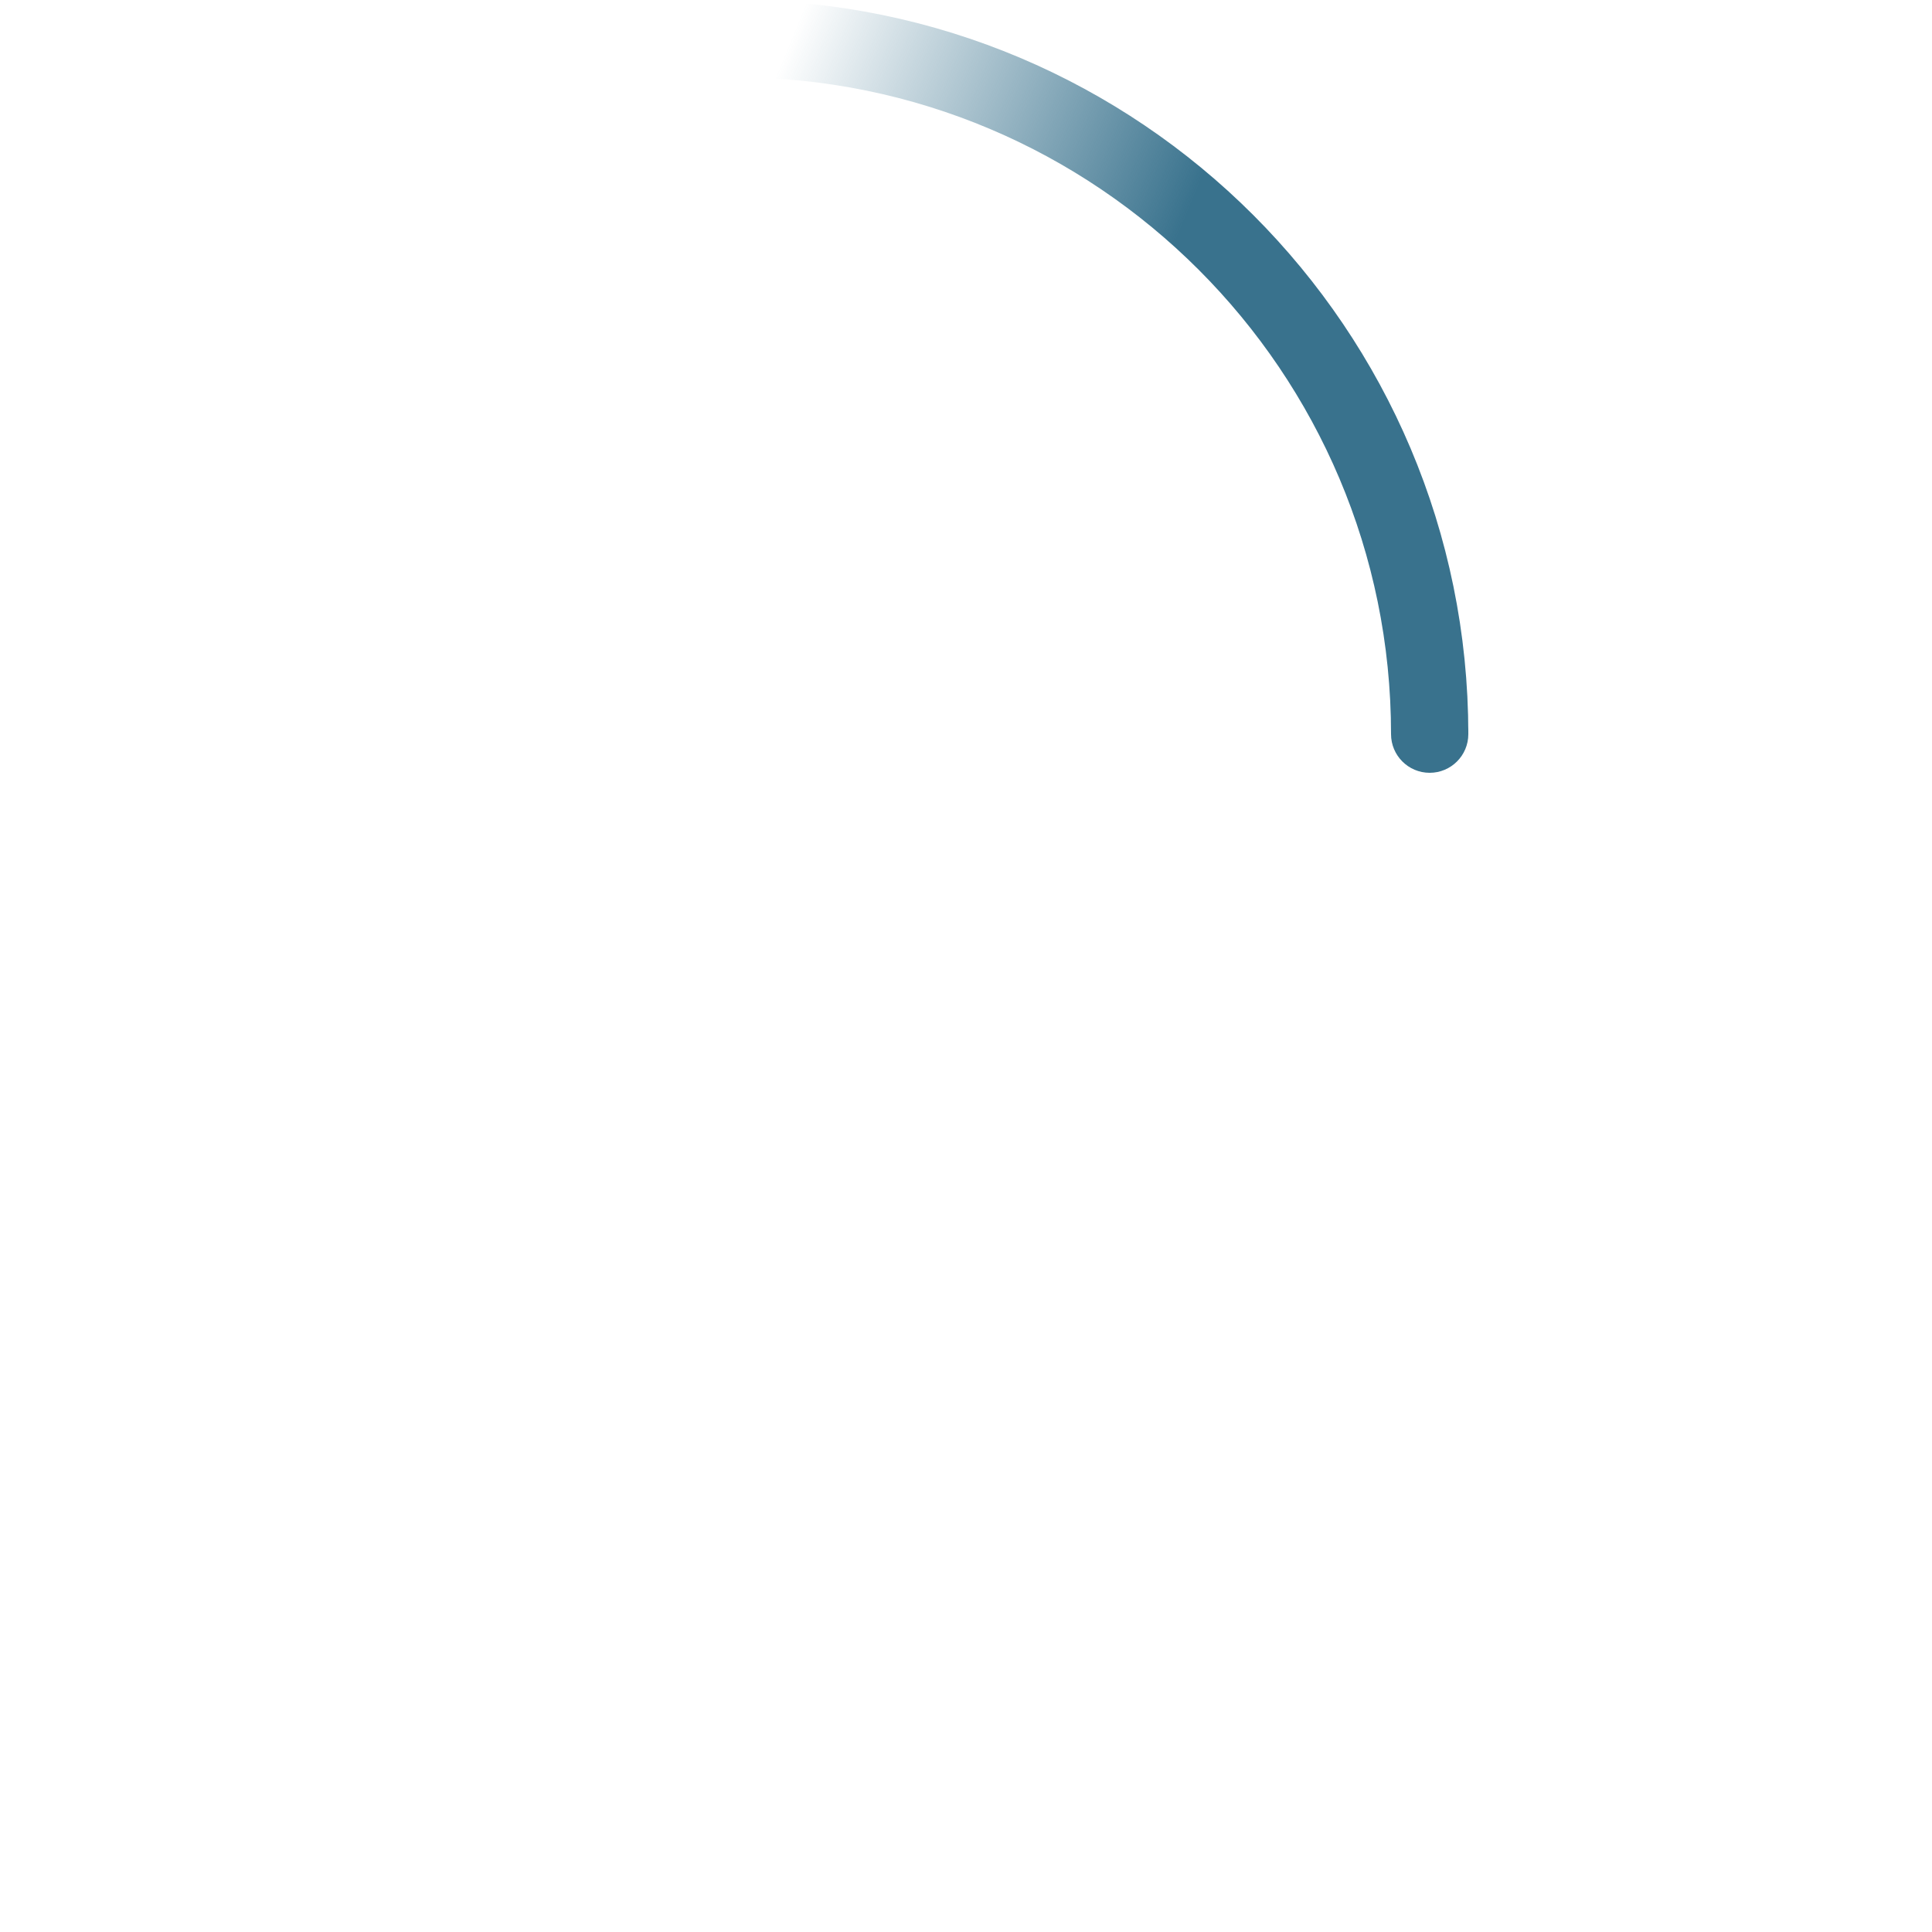
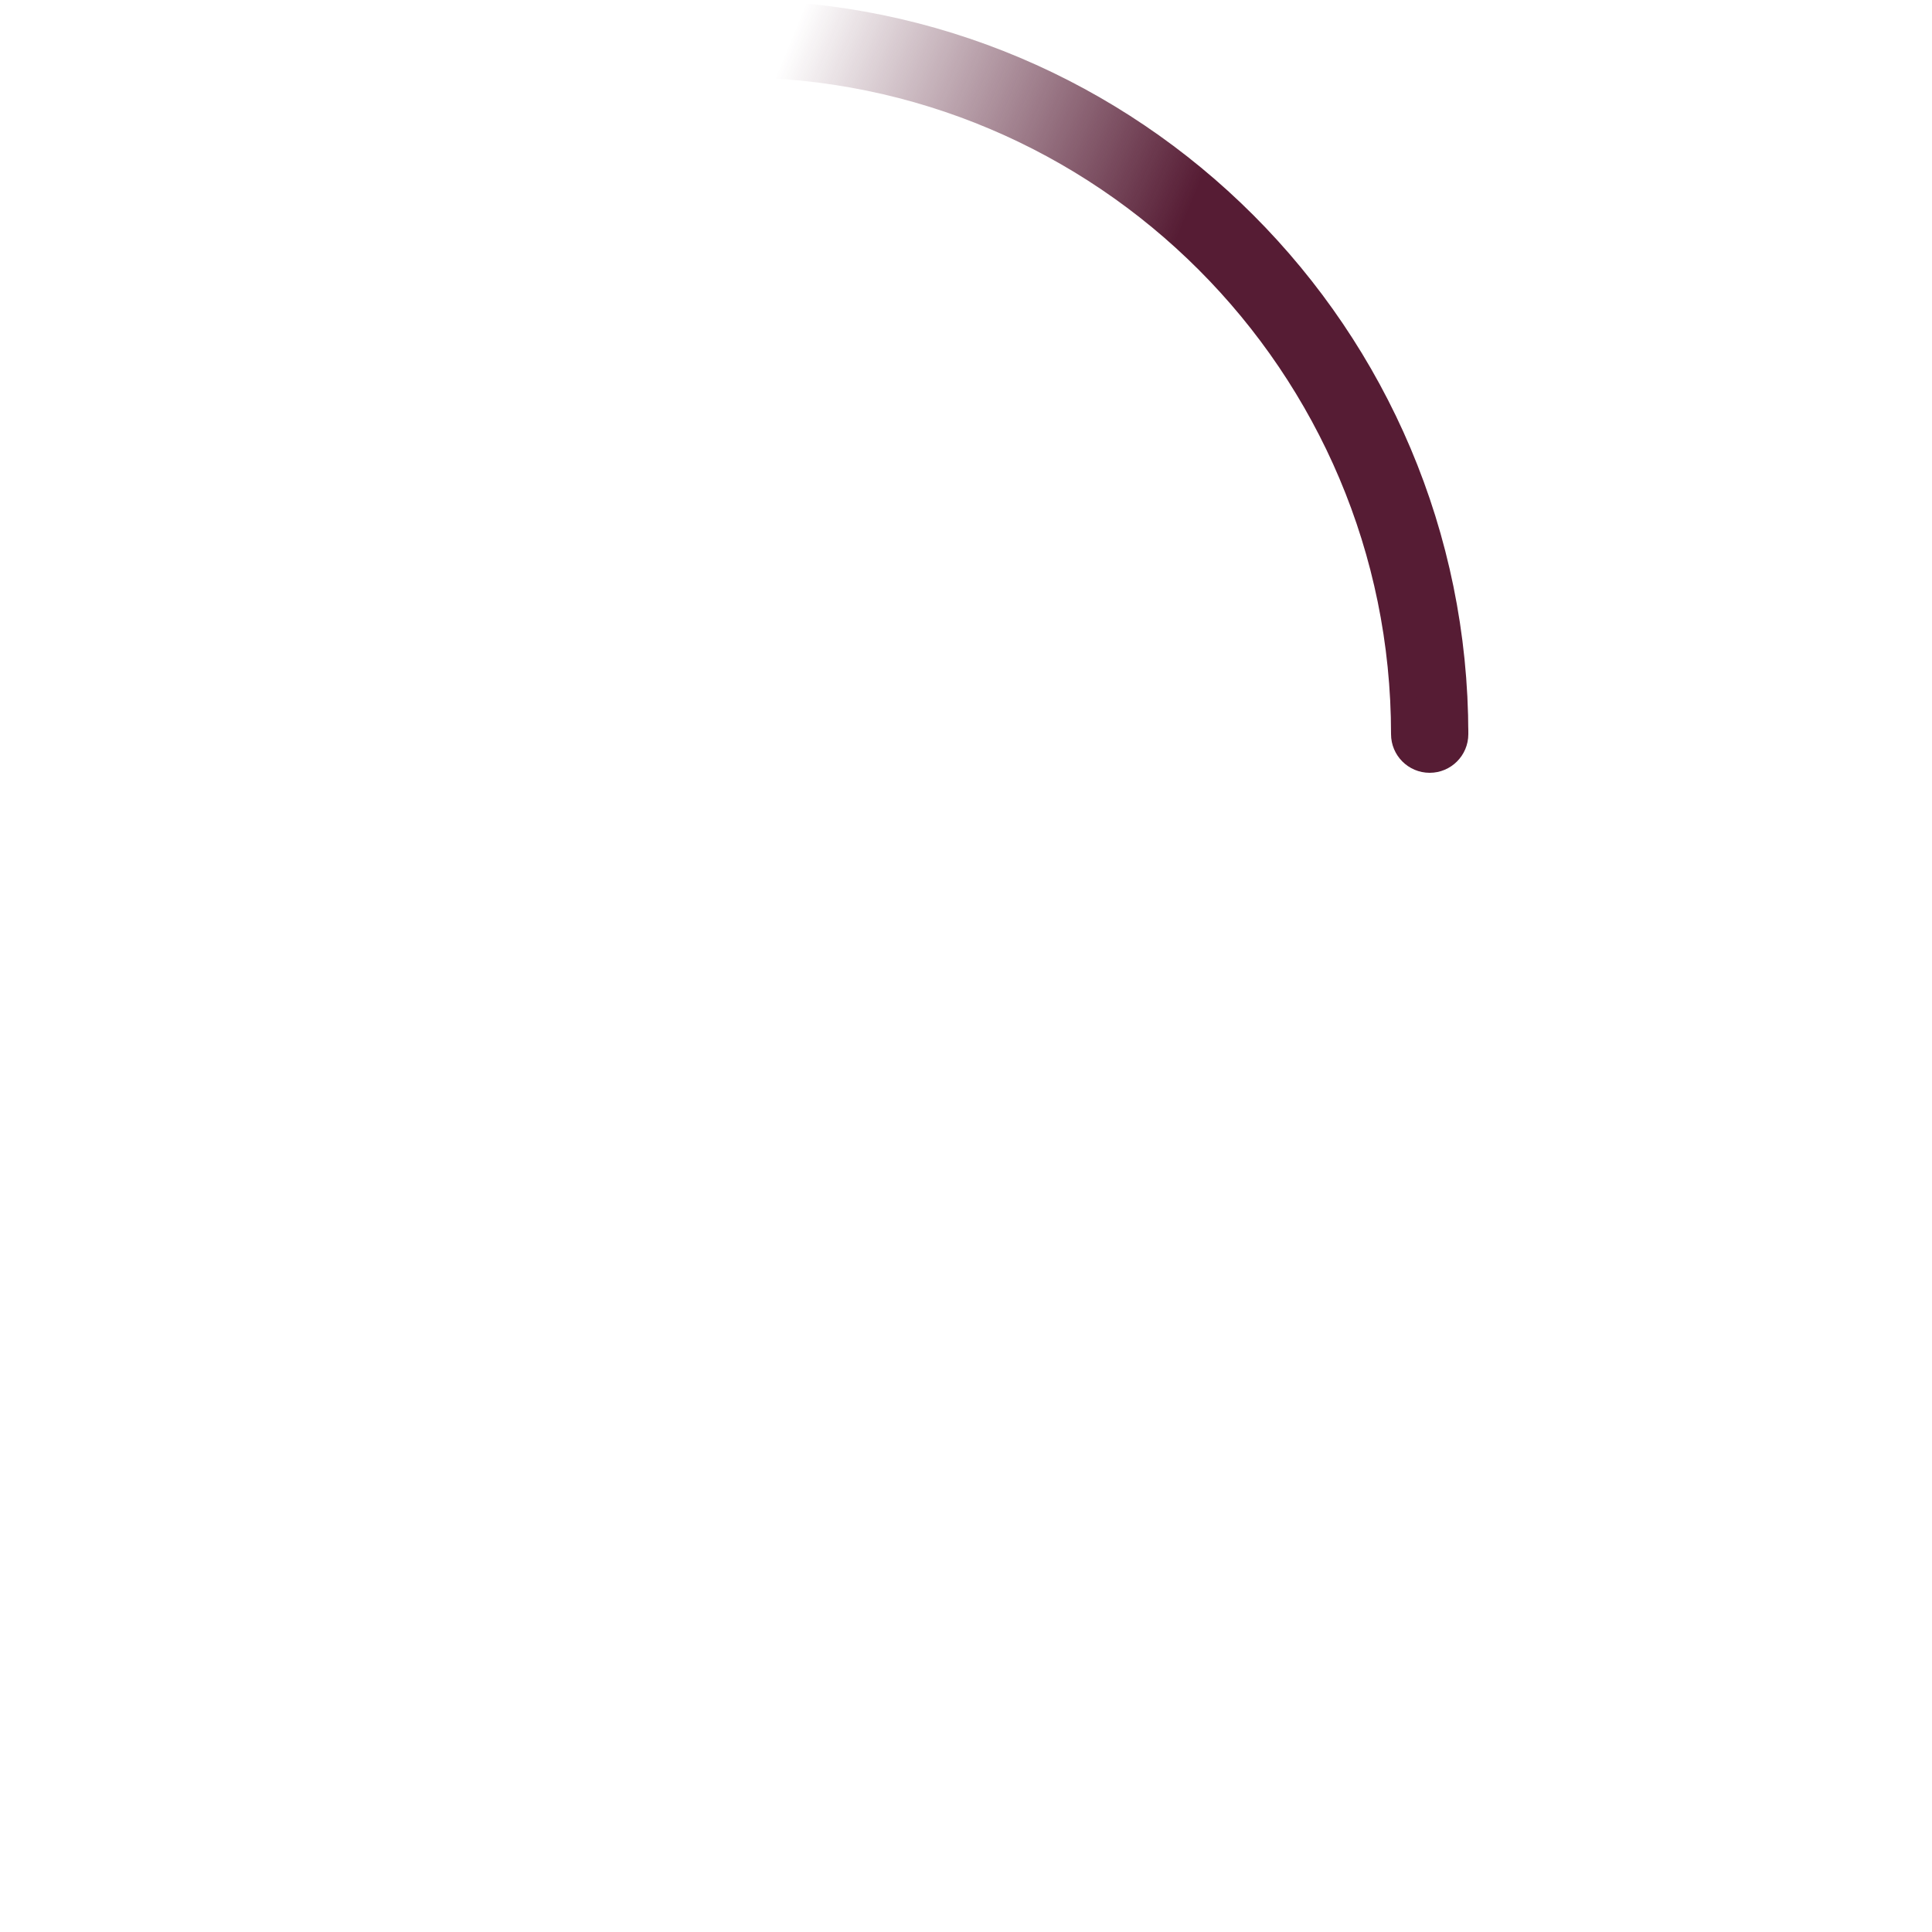
- <svg xmlns="http://www.w3.org/2000/svg" fill="#39728D" width="100" height="100" viewBox="0 0 50 50">
+ <svg xmlns="http://www.w3.org/2000/svg" fill="#561C34" width="100" height="100" viewBox="0 0 50 50">
  <defs>
    <linearGradient x1="8.042%" y1="0%" x2="65.682%" y2="23.865%" id="a">
-       <stop stop-color="#39728D" stop-opacity="0" offset="0%" />
-       <stop stop-color="#39728D" stop-opacity=".631" offset="63.146%" />
-       <stop stop-color="#39728D" offset="100%" />
+       <stop stop-color="#561C34" stop-opacity="0" offset="0%" />
+       <stop stop-color="#561C34" stop-opacity=".631" offset="63.146%" />
+       <stop stop-color="#561C34" offset="100%" />
    </linearGradient>
  </defs>
  <g fill="none" fill-rule="evenodd">
    <g transform="translate(1 1)">
      <path d="M36 18c0-9.94-8.06-18-18-18" id="Oval-2" stroke="url(#a)" stroke-width="2">
        <animateTransform attributeName="transform" type="rotate" from="0 18 18" to="360 18 18" dur="0.9s" repeatCount="indefinite" />
      </path>
-       <circle fill="#39728D" cx="36" cy="18" r="1">
+       <circle fill="#561C34" cx="36" cy="18" r="1">
        <animateTransform attributeName="transform" type="rotate" from="0 18 18" to="360 18 18" dur="0.9s" repeatCount="indefinite" />
      </circle>
    </g>
  </g>
</svg>
